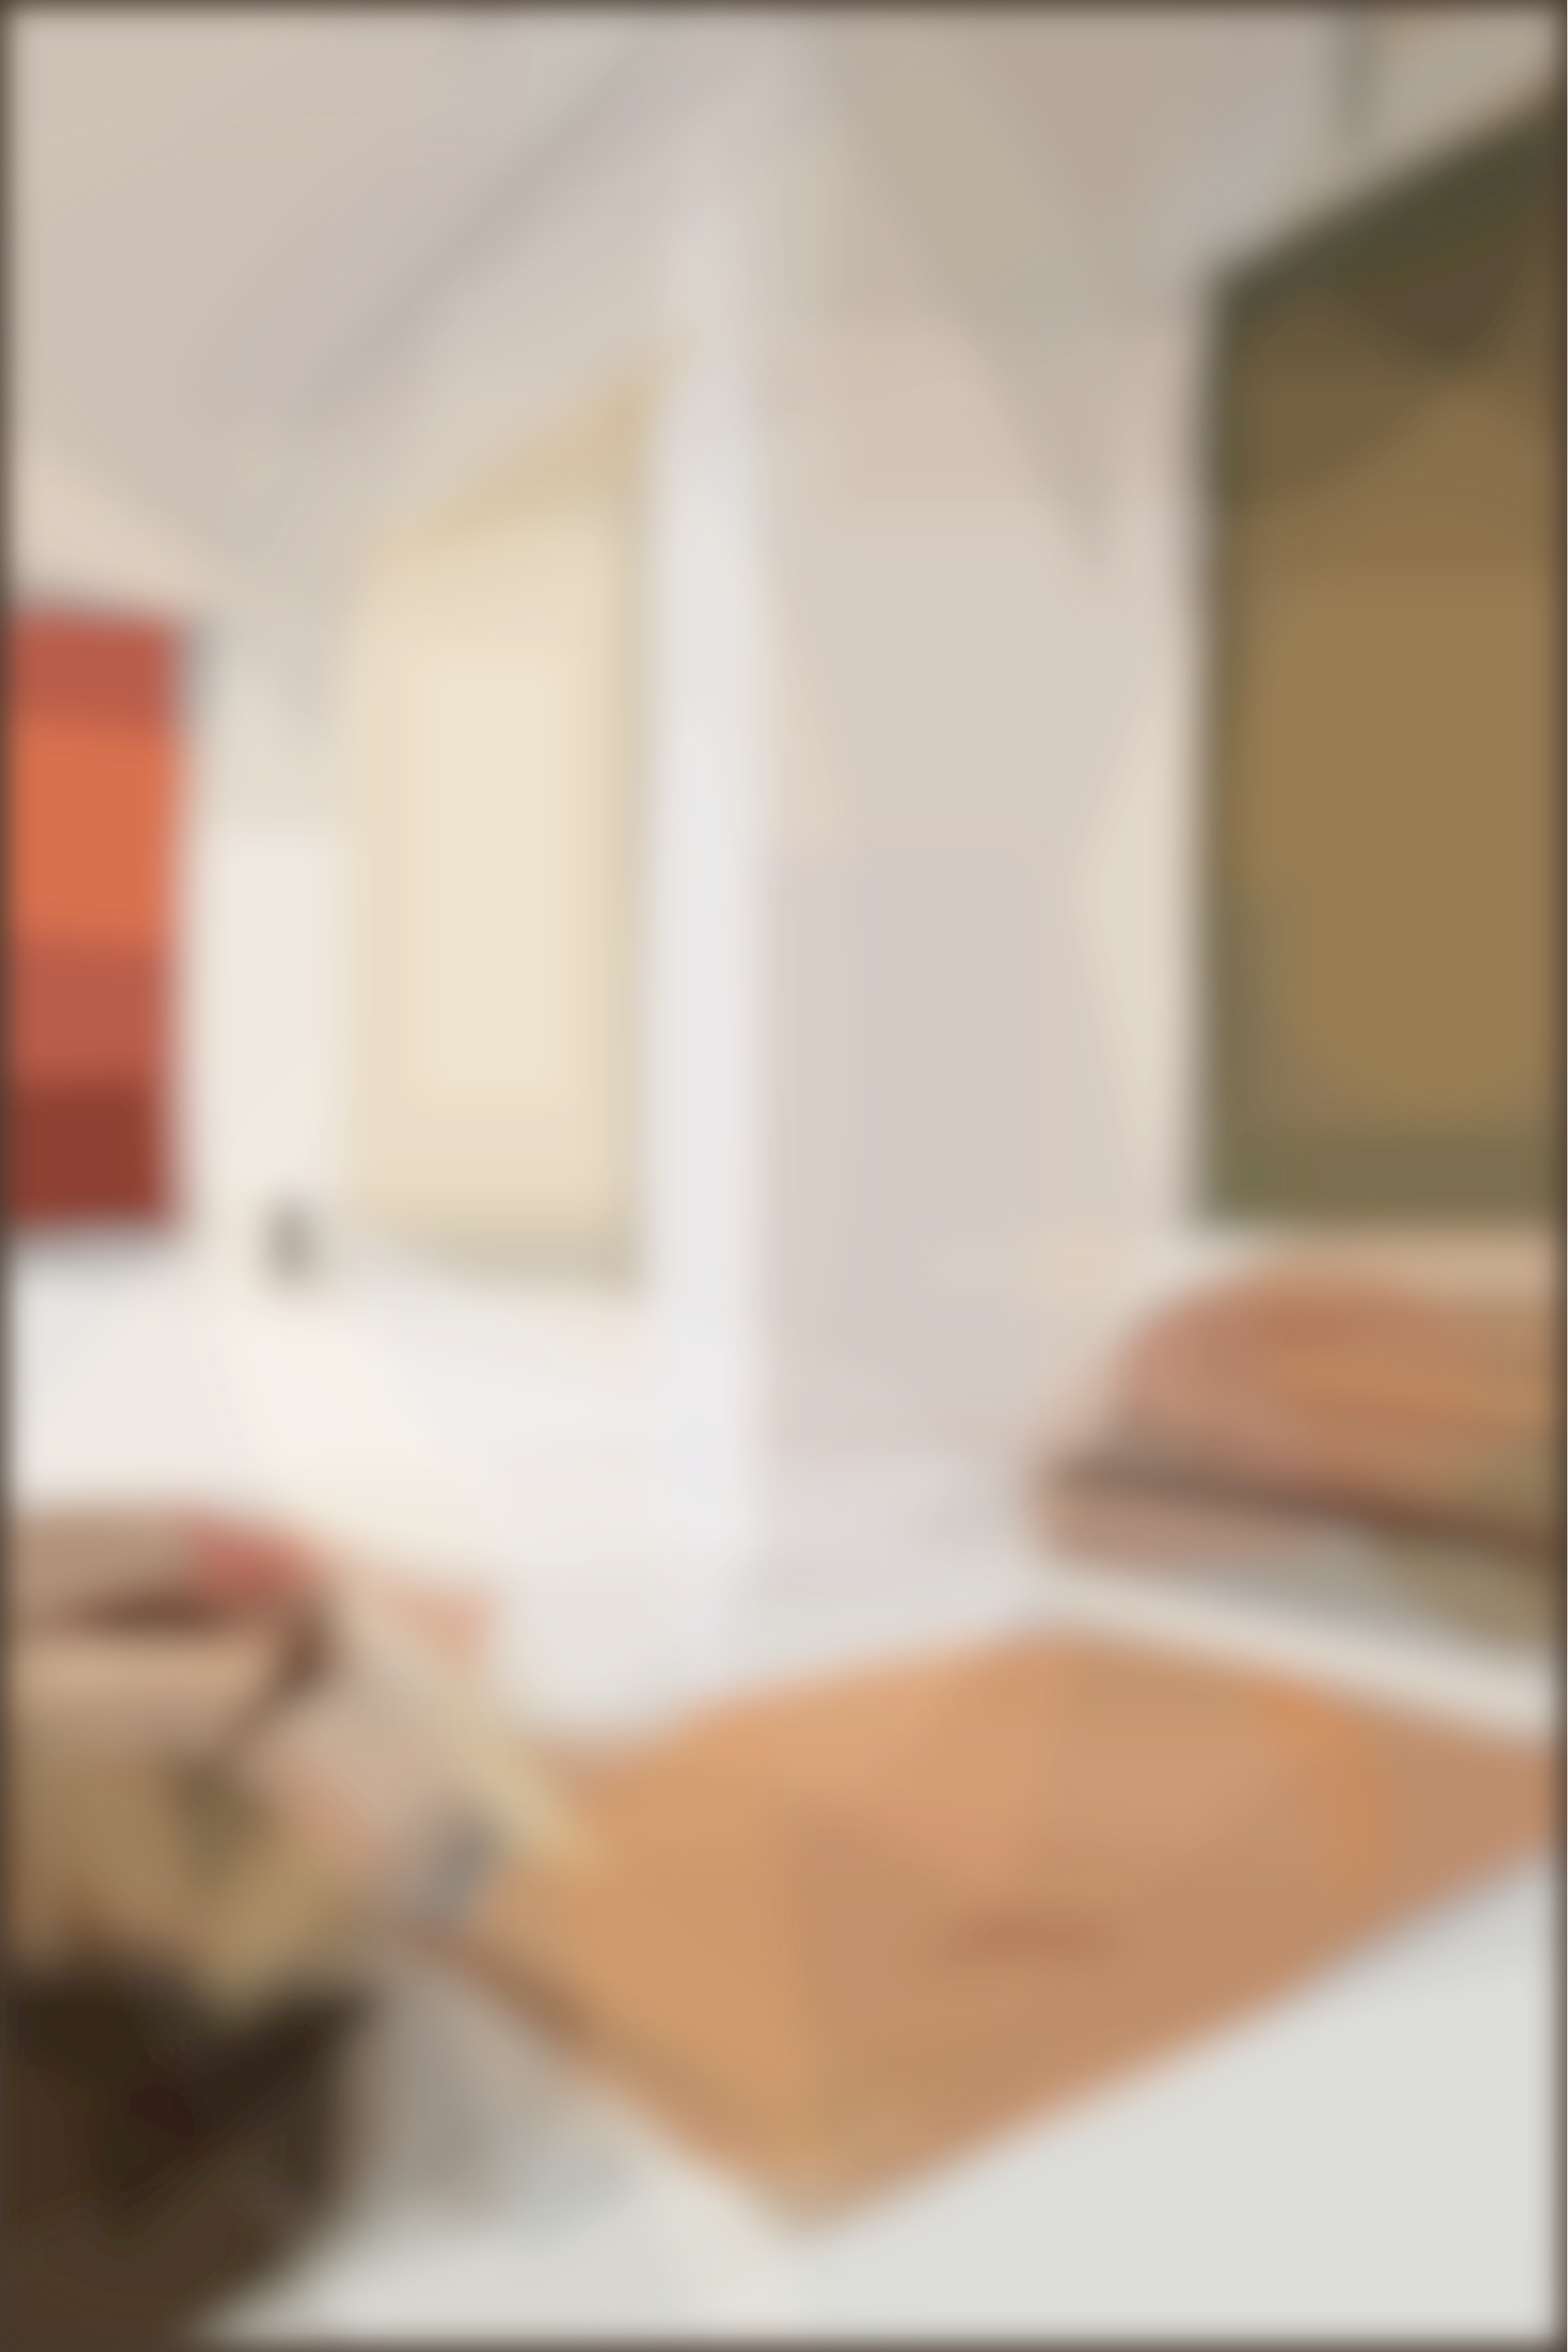
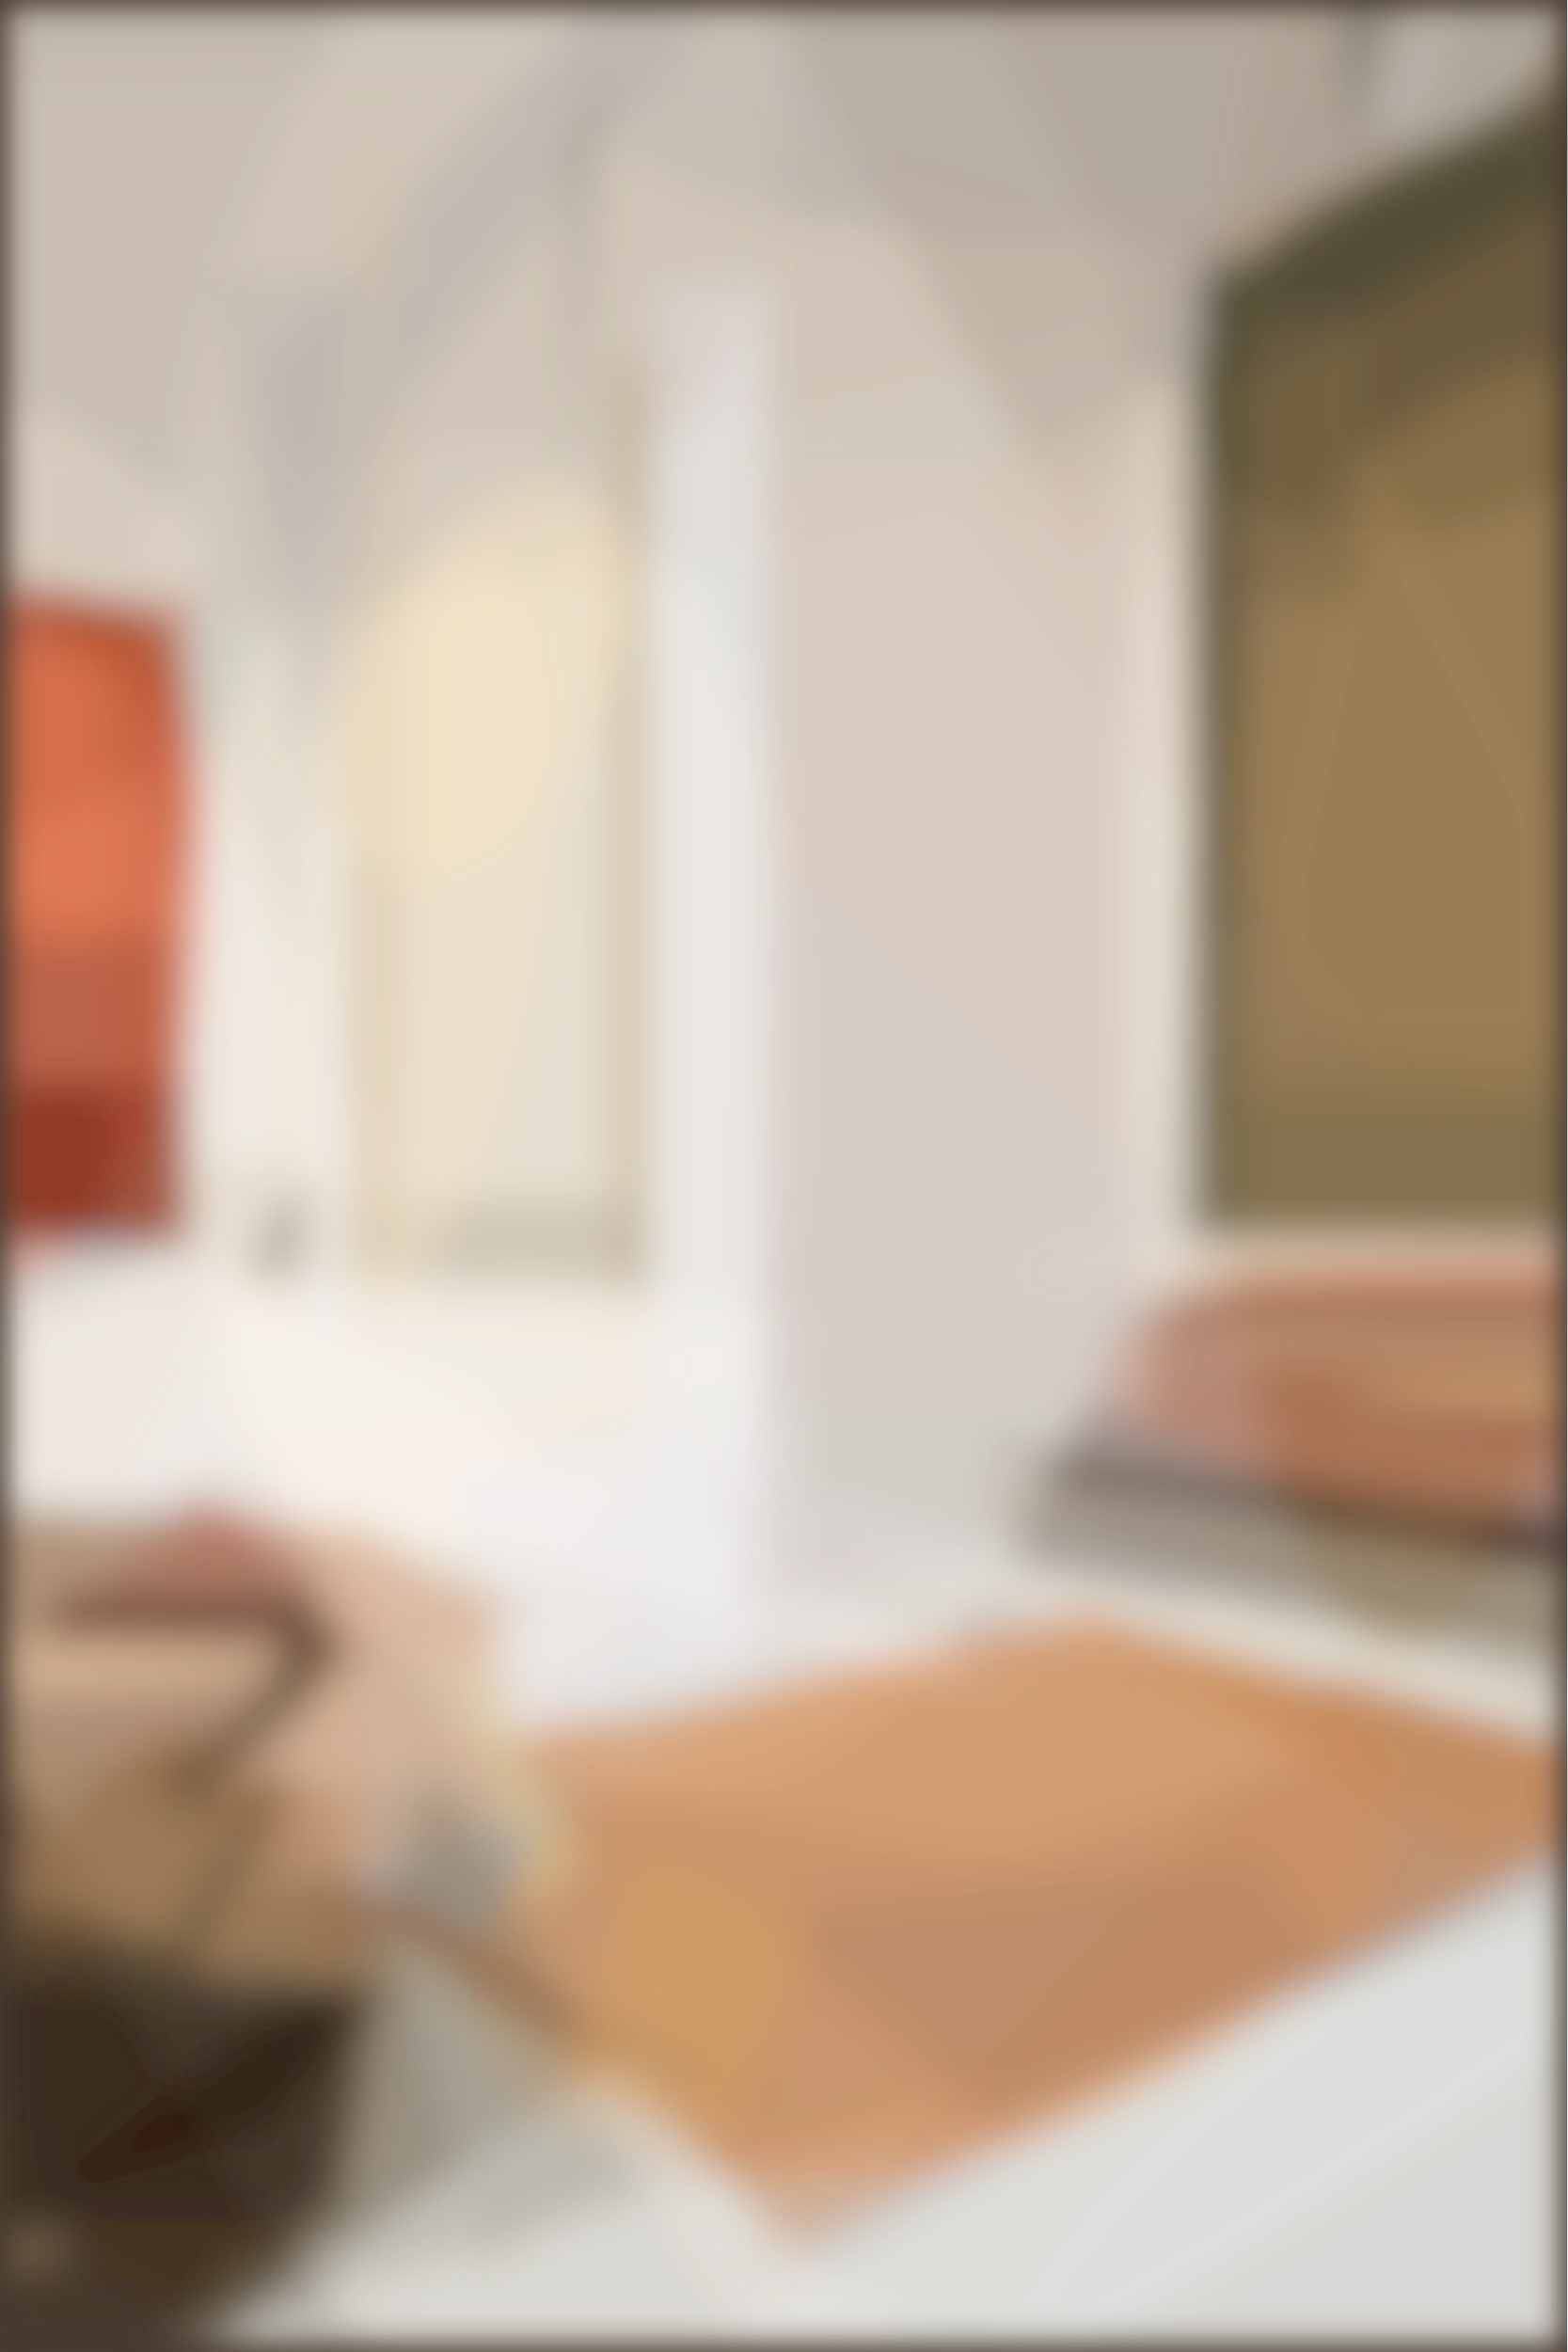
<svg xmlns="http://www.w3.org/2000/svg" viewBox="0 0 933 1400">
  <defs />
  <filter id="a">
    <feGaussianBlur stdDeviation="12" />
  </filter>
  <rect width="100%" height="100%" fill="#47392e" />
  <g filter="url(#a)">
    <g fill-opacity=".5" transform="translate(2.7 2.7) scale(5.46875)">
-       <ellipse cx="103" cy="87" fill="#fff" rx="114" ry="204" />
-       <circle r="1" fill="ivory" transform="matrix(55.08545 2.0199 -3.8452 104.8643 74.7 97)" />
-       <circle r="1" fill="#fff" transform="matrix(-163.6906 42.0286 -6.02116 -23.45087 122.9 247.7)" />
-       <ellipse cx="166" cy="86" fill="#7b5217" rx="38" ry="94" />
-       <circle r="1" fill="#4f3312" transform="matrix(-29.46524 3.72196 -4.13923 -32.76865 13.3 222.8)" />
-       <circle r="1" fill="#e58d46" transform="matrix(50.59833 -13.59028 7.2465 26.97964 99.4 207.1)" />
-       <circle r="1" fill="#fff" transform="matrix(66.56311 6.85104 -1.59482 15.49494 37.8 152.7)" />
-       <path fill="#d11f00" d="M19.5 66v68h-37V66z" />
-       <path fill="#f9e8d7" d="M19.9 68l-55.3-25.8L.1-34 55.4-8.2z" />
-       <ellipse cx="14" cy="188" fill="#c08a5f" rx="41" ry="26" />
-       <circle r="1" fill="#3f3b27" transform="matrix(8.6824 8.78325 -19.61189 19.38671 148.1 34.5)" />
-       <circle r="1" fill="#c3b4a9" transform="matrix(78.37412 -32.30348 8.76807 21.27294 109.8 13)" />
-       <ellipse cx="56" cy="113" fill="#f7e9db" rx="37" ry="73" />
-       <path fill="#170e07" d="M-16 214.2l51.8 26.9 2.3-18 6-7z" />
-       <circle r="1" fill="#bd8261" transform="matrix(-32.65636 12.73218 -5.66884 -14.53983 142.2 152)" />
-       <path fill="#e9edeb" d="M185 194l-19 77-93-19z" />
-       <circle r="1" fill="#fef9f0" transform="rotate(-78.1 178.2 4.3) scale(3.15358 102.547)" />
-       <path fill="#f2e0ca" d="M100 134h70v7h-70z" />
-       <path fill="#5a3b2d" d="M176 172.5l-63.6-11.9 12.5-8.3 60.1 21.1z" />
-       <path fill="#fffefa" d="M-16 166l99-12-80-17z" />
-       <path fill="#713728" d="M-16 179.9l32.1-2.5 22.1 6.8-9.2-16.5z" />
-       <path fill="#dd8645" d="M135 180l12 31 37-17z" />
-       <path fill="#c0af9e" d="M90 0h40v55H90z" />
-       <path fill="#632816" d="M-16 136.1l34.2-2.4-1.7-17.3-30.4.8z" />
-       <path fill="#ddded5" d="M58.2 267.4l45.1-11-37.8-30-66.4 41.7z" />
-       <ellipse cx="31" cy="40" fill="#d1c5b6" rx="52" ry="27" />
-       <circle r="1" fill="#b99267" transform="matrix(-16.14706 8.7084 -3.93017 -7.2873 96.5 231.5)" />
-       <path fill="#4c412b" d="M131.8 25.3L185 57.9V-5.9l-55.8 47.5z" />
-       <path fill="#ddcabe" d="M83 35h46v124H83z" />
-       <path fill="#f98750" d="M-2.7 77.3L21 79.8l-2.4 22.9-23.8-2.5z" />
-       <path fill="#d4a17d" d="M31 187h114v16H31z" />
-       <ellipse cx="76" cy="98" fill="#eeeff5" rx="7" ry="87" />
-       <circle r="1" fill="#3b2e24" transform="rotate(27.3 -468.1 141.4) scale(24.72818 20.10179)" />
-       <path fill="#a58965" d="M3.8 203.4l-19.6-54.9 27 42.8 93 47z" />
-       <path fill="#c2b191" d="M66 42h5v99h-5z" />
-       <ellipse cx="141" cy="149" fill="#ba7959" rx="20" ry="12" />
-       <path fill="#bcb39e" d="M28 130h41v10H28z" />
-       <path fill="#edebed" d="M61.8 187.7L30.7 128l84.3 47.8-13.8 4.5z" />
-       <path fill="#b9b7ae" d="M219.2-34l5 8.6L110.8 40l-5-8.7z" />
-       <path fill="#cec5b7" d="M30.1 188.4L46 173.2l13.9 14.4L44 202.8z" />
-       <path fill="#f8d8b2" d="M0 179h28v4H0z" />
-       <path fill="#553921" d="M16.2 198.5l6.8-4.1 13.3-16.6.6-8z" />
-       <circle r="1" fill="#beb4b0" transform="rotate(-125.7 41.4 -21.2) scale(14.65932 76.78176)" />
-       <path fill="#524e32" d="M130 29h5v92h-5z" />
-       <path fill="#020000" d="M30 130h2v9h-2z" />
-       <circle r="1" fill="#988b7b" transform="matrix(.75595 23.71024 -12.37888 .39467 49.8 218)" />
-       <path fill="#d3cbc8" d="M82 92h30v82H82z" />
-       <ellipse cx="156" cy="88" fill="#a48452" rx="23" ry="33" />
-       <path fill="#7e7556" d="M129 96h11v38h-11z" />
-       <path fill="#8b2800" d="M20.6 69.2l-25.4-5.4.2-1 25.4 5.4z" />
-       <path fill="#fdf7f2" d="M21.7 89.7l16 .6-1.4 40-16-.6z" />
-       <path fill="#f0e7d9" d="M117 96l13-32-3 76z" />
-       <path fill="#c18c67" d="M104 234l55-28-108-18z" />
-       <path fill="#f1debe" d="M37 56h30v78H37z" />
-       <path fill="#b4a89b" d="M126.9 14.3L154-2.3 84.3.1l35.3 64.7z" />
-       <path fill="#cabfb6" d="M34 82l30-98-71 44z" />
-       <path fill="#63563b" d="M16 187l5 21 9-13z" />
-       <path fill="#6a6647" d="M130 122h40v12h-40z" />
-       <path fill="#daa36f" d="M82 182.8l7.2 54.1-12.5-10.5-26.1-19.5z" />
-       <path fill="#915c3a" d="M45.9 207.2l-8.2.8 24.9 15.9 1.8-6.3z" />
-       <path fill="#856b45" d="M135 40h35v23h-35z" />
-       <path fill="#db9272" d="M50.5 184.2l4-11.6-35.3-.9 11.9-7.7z" />
-       <path fill="#d5cdab" d="M187.8 160.8l-.2 1-61.4-8.6.2-1z" />
-       <path fill="#a29882" d="M174 181l-13-13-37 1z" />
-       <path fill="#524131" d="M29.4 231.5l-10 39.5h23.1L-6 246z" />
-       <ellipse cx="147" cy="3" fill="#727269" rx="3" ry="14" />
-       <path fill="#bcbfba" d="M74 235l-18 11-9-33z" />
-       <path fill="#b69f73" d="M20 215.4l12.3-17 5.7 4.2-12.3 17z" />
-       <ellipse cx="16" cy="176" fill="#452b1b" rx="8" ry="3" />
-       <path fill="#6e5844" d="M147.8 165.9l-26-13.4-11.5 9.5h9.3z" />
-       <circle r="1" fill="#170b00" transform="matrix(2.91985 -1.872 .82251 1.28291 31.9 183.3)" />
-       <path fill="#f7f0e7" d="M25.9 140.6l10.5-28.7-38.3 48 66.7 10.7z" />
-       <path fill="#eadaca" d="M-15.2 61.9L32.4 67l-45.9-28.8-2.5 20.2z" />
-       <path fill="#29190e" d="M39.8 214.7l1.5 2.9L11.7 245l-3.6-15.1z" />
-       <path fill="#5b2421" d="M137.4 160.6l43.5 6.9-.3 2-43.5-7z" />
-       <path fill="#dca279" d="M117 176l-46 9 38 22z" />
-       <path fill="#dcb17a" d="M174.5 151.8l-.3 3-36.7-4.6.3-3z" />
-       <path fill="#dcdcda" d="M38 268l130 3 4-70z" />
-       <path fill="#efede8" d="M121 143l21-9h-17z" />
-       <path fill="#d8cfc6" d="M46.9 33.9L84 4.6l1.4 34.1-39.5 7.7z" />
-       <circle r="1" fill="#debc9d" transform="matrix(.01458 .9999 -25.01005 .3647 168.9 145.1)" />
-       <circle r="1" fill="#959280" transform="matrix(1.36276 1.738 -21.82207 17.11069 31.9 247.5)" />
-       <path fill="#45493b" d="M185 1.5l-49.6 24.4-5.6 10.5 34-13.1z" />
-       <ellipse cx="75" cy="120" fill="#eeeff3" rx="6" ry="44" />
-       <path fill="#d2ab8a" d="M-4.1 189.2l35.2-13.8-2.7 8.2-44.4-2.4z" />
-       <path fill="#902825" d="M173.3 156.7l-.2 1-36.4-6.4.2-1z" />
-       <path fill="#f2e8d8" d="M162.4 187.9l22.5.4-78.9-20.2 8.8 5.2z" />
-       <path fill="#f7ecda" d="M45 71h16v48H45z" />
-       <path fill="#d6bd91" d="M37 62l39-28-9 20z" />
-       <path fill="#30332d" d="M183.8 173.7L120 161.3l.2-1 63.8 12.4z" />
-       <path fill="#ebe6dd" d="M84.1 240.8l-18.4-11.4L84.9 271h6.6z" />
-       <circle r="1" fill="#888881" transform="matrix(-.16625 .98608 -12.71617 -2.14385 0 136.5)" />
-       <path fill="#bc8c6a" d="M185 187.1l-44.3 3-56.2 53.3 55.2-25.1z" />
-       <circle r="1" fill="#aea8a0" transform="rotate(-48 48.7 -56) scale(42.71614 1.78405)" />
-       <path fill="#dbcfa3" d="M43 172l23 31-12-2z" />
-       <path fill="#be5f56" d="M37 171l-15 2-4-11z" />
-       <path fill="#666767" d="M55 197l-7 3-2 13z" />
-       <path fill="#a29981" d="M3 172h2v42H3z" />
-       <path fill="#c4aa9d" d="M161.4 163l-39-7.1-47-2.1 50.9 5.2z" />
-       <path fill="#a66b4f" d="M121.7 208.5l-1.9 4.2-20.8.7 7.8-6.2z" />
+       <ellipse cx="107" cy="91" fill="#fff" rx="122" ry="196" />
+       <ellipse cx="72" cy="87" fill="ivory" rx="57" ry="108" />
+       <path fill="#fff" d="M-16 265l191-59 10 58z" />
+       <circle r="1" fill="#7e561e" transform="rotate(-88.7 114.4 -42.6) scale(106.7017 25.15461)" />
+       <circle r="1" fill="#d32c00" transform="rotate(-170.3 4.3 51) scale(22.00355 39.77197)" />
+       <ellipse cx="21" cy="219" fill="#452602" rx="20" ry="31" />
+       <circle r="1" fill="#e99049" transform="matrix(-7.79208 -26.67826 49.67767 -14.50965 100.7 207)" />
+       <path fill="#fff" d="M87.6 142.4l-2.5 29-88.7-7.8 2.5-29z" />
+       <ellipse cx="31" fill="#cdbdb2" rx="127" ry="49" />
+       <circle r="1" fill="#4a4026" transform="rotate(66.3 52 139) scale(20.25295 31.37643)" />
+       <path fill="#bc8256" d="M-17.5 213.5v-49h57v49z" />
+       <ellipse cx="53" cy="115" fill="#faecdc" rx="34" ry="68" />
+       <ellipse cx="13" cy="36" fill="#d3c5b6" rx="117" ry="29" />
+       <circle r="1" fill="#fffdeb" transform="matrix(47.154 9.69973 -.72692 3.53384 141 178.7)" />
+       <path fill="#1d140e" d="M0 216h38v25H0z" />
+       <ellipse cx="146" cy="138" fill="#ffddc0" rx="37" ry="4" />
+       <path fill="#681202" d="M0 117h20v18H0z" />
+       <circle r="1" fill="#553220" transform="matrix(59.37672 10.6691 -.508 2.82722 165.7 167.7)" />
+       <path fill="#e2e3d8" d="M106 271H-5l73-48z" />
+       <circle r="1" fill="#b1aba4" transform="matrix(54.26126 -3.8895 1.49408 20.8435 116.5 3.8)" />
+       <circle r="1" fill="#e9ece9" transform="matrix(72.43694 -41.8686 5.52895 9.56565 119.8 240.8)" />
+       <path fill="#c68556" d="M185 194l-40-13-50 56z" />
+       <path fill="#fff9f5" d="M-16 159.6l53 6 74.5 19.1-94.9-49.8z" />
+       <ellipse cx="169" cy="149" fill="#cd7d5a" rx="50" ry="14" />
+       <path fill="#47170d" d="M4.5 172.5h29v5h-29z" />
+       <path fill="#e0b592" d="M73 194l-45 12 11-41z" />
+       <path fill="#9a380d" d="M1 63l20 20-1-15z" />
+       <path fill="#fdf0e1" d="M124 41h5v98h-5z" />
+       <path fill="#f0f2f8" d="M71 30h12v149H71z" />
+       <circle cx="29" cy="12" r="56" fill="#d1c6bb" />
+       <path fill="#2b1700" d="M37.8 178.8l-6.9-5-.5 5.2-4 11z" />
+       <path fill="#b5a698" d="M153-16l-36 76L84 1z" />
+       <path fill="#8e806b" d="M33 248l13-59 19 35z" />
+       <path fill="#bfac89" d="M66 39h4v101h-4z" />
+       <path fill="#ece7e4" d="M93.5 181.4l-46 7.8 23.4-32.3 60.3 18z" />
+       <ellipse cx="132" cy="63" fill="#46442d" rx="3" ry="38" />
+       <path fill="#faf6f1" d="M41 127L21 77l-1 49z" />
+       <path fill="#cc956b" d="M55.8 187.8l28.1 58.1L185 193.6l-57.7-14.5z" />
+       <circle r="1" fill="#a18150" transform="matrix(30.00577 10.80274 -13.70443 38.06552 167 78.5)" />
+       <path fill="#3d4033" d="M208.8-1l-73.6 42.4-6-10.3 73.6-42.5z" />
+       <circle r="1" fill="#453628" transform="rotate(111.6 -78 116.7) scale(25.48427 32.89276)" />
+       <path fill="#bcb39e" d="M26 130h44v9H26z" />
+       <path fill="#ebe6db" d="M115 134h55v3h-55z" />
+       <ellipse cx="7" cy="86" fill="#ee7949" rx="13" ry="17" />
+       <circle r="1" fill="#dee1df" transform="rotate(147 47 141.5) scale(67.98441 25.73382)" />
+       <path fill="#dfcbc0" d="M83 52h42v101H83z" />
+       <path fill="#2d2b27" d="M29 138.7l-.9-.4 4.9-11 .9.4z" />
+       <path fill="#7a6a45" d="M129 113h41v21h-41z" />
+       <circle r="1" fill="#c0bfb9" transform="rotate(-41.6 85.7 -209) scale(14.0774 6.90553)" />
+       <path fill="#2e281c" d="M148.9 165.1l-.2 1-37.6-5.2.2-1z" />
+       <path fill="#b6b0ac" d="M29.7 60.1l-3.1-20.2L68.2-5.3l7.6 7.6z" />
+       <ellipse cy="181" fill="#f0d1ac" rx="29" ry="3" />
+       <path fill="#dac2a9" d="M52.3 170.5l3.2 24.9-29.6-2.8 14.9-13.7z" />
+       <path fill="#dda67d" d="M108.1 201.7l-60-10 71.4-18 26.3 16.9z" />
+       <path fill="#b15e4f" d="M8 172l13-10 16 9z" />
+       <circle r="1" fill="#eaddce" transform="matrix(-3.22778 8.27882 -21.56219 -8.40675 0 53.2)" />
+       <path fill="#9f835e" d="M85.1 228.1L11.2 209l-21.6-2 9.4-21z" />
+       <circle r="1" fill="#f4e4c8" transform="matrix(-12.90007 -2.11158 6.7044 -40.95845 45.5 100.2)" />
+       <path fill="#25170b" d="M42.7 216.3l-12.4 1.3-24.7 19.9 22.7-6.3z" />
+       <path fill="#9f9279" d="M179 171l6 16-55-20z" />
+       <path fill="#d5cecc" d="M107.1 171.7l-25.8 2.9 2-81.2 46.1 39.6z" />
+       <path fill="#8f2d22" d="M170.1 163.6l-52.4-8.3.2-1 52.4 8.4z" />
+       <path fill="#b48468" d="M145.5 214.5l-9.5-12.6-55.6 5.4L108 231z" />
+       <path fill="#b7b4a9" d="M72.5 232.8l-20.5 14-9.9-39 8.5 9.2z" />
+       <path fill="#bc583a" d="M12 65h8v70h-8z" />
+       <path fill="#dec4a4" d="M134 144h36v2h-36z" />
+       <path fill="#905a3c" d="M78.7 229.9l-37.9-20.5-7.4 1.7 9.1-6.8z" />
+       <path fill="#f6f2ec" d="M1 140l-6 26 84-18z" />
+       <ellipse cx="154" cy="142" fill="#89573d" rx="29" ry="2" />
+       <ellipse cx="40" cy="77" fill="#d6c6ac" rx="4" ry="62" />
+       <path fill="#f3ece3" d="M129.2 172.6l48.8 15-1.2 3.8-48.8-15z" />
+       <path fill="#eeeff2" d="M48.2 160.5l26-7 7.6 28-26 7z" />
+       <path fill="#504732" d="M-15.9 210.4l35.2 7.2L30 191.2l-12.2 19.5z" />
+       <path fill="#6b6d64" d="M155-16h-12l4 32z" />
+       <path fill="#e9e5df" d="M122 271l-61-47 31 47z" />
+       <circle r="1" fill="#a6957a" transform="matrix(-.95133 4.23265 -56.51614 -12.70255 162.2 175)" />
+       <path fill="#d6c6b4" d="M129 40l1 51-27-37z" />
+       <path fill="#d7a063" d="M88.2 208l-9.7 25.2-18.7-7.2 9.7-25.2z" />
+       <path fill="#efe7dc" d="M-13 149l24 18 20-39z" />
+       <path fill="#7c725e" d="M32.3 243.8l11.2-7.6L7.7 271l17.7-26.1z" />
+       <path fill="#f4f3fa" d="M33 89h4v56h-4z" />
+       <path fill="#584733" d="M16.6 193.1l4.4 4.3 8-9.9 4.4-8.5z" />
+       <path fill="#e1ce97" d="M45.2 172.3l11.4 30.4v5.6l6.6-6.3z" />
+       <path fill="#a49c91" d="M65.6 7.2l-4.5 48.3.7-12.7-1.1-28z" />
+       <ellipse cx="168" cy="167" fill="#3a1d16" rx="8" ry="3" />
+       <path fill="#872e25" d="M185 158.6l-51.1-6.1-13.7-1.9 44.7 3.9z" />
+       <circle r="1" fill="#f7e4c5" transform="rotate(-150.6 35.8 30) scale(13.19535 23.31506)" />
+       <path fill="#d6ae96" d="M57.3 174.9l-35.5 18.6 32.9-1.3L20 160.9z" />
+       <path fill="#c98955" d="M160 201l-46-26 69 17z" />
+       <path fill="#a18156" d="M148 47l-15 72 52 1z" />
+       <path fill="#c1b9b2" d="M23 29l24 3-15 51z" />
+       <path fill="#988465" d="M6.8 245.7L-6 248.2l-.8-4L6 241.9z" />
+       <path fill="#eb8761" d="M15.1 83.5l5.5 17.7-36.6-3.8 48-21.1z" />
+       <ellipse cx="169" cy="151" fill="#daba83" rx="22" ry="2" />
+       <ellipse cx="125" cy="100" fill="#eae2d7" rx="4" ry="43" />
+       <path fill="#b49b7d" d="M7.3 197.1l-13.9-34.4 29.8 3.1-39.2 21.1z" />
+       <path fill="#2e231f" d="M-16 192l12 57 6-54z" />
+       <path fill="#605b5a" d="M199.2 182l-.2 1-80.2-17 .2-1z" />
+       <path fill="#7b6645" d="M135 34h13v31h-13z" />
+       <path fill="#6f654b" d="M129 96h6v38h-6z" />
    </g>
  </g>
</svg>
